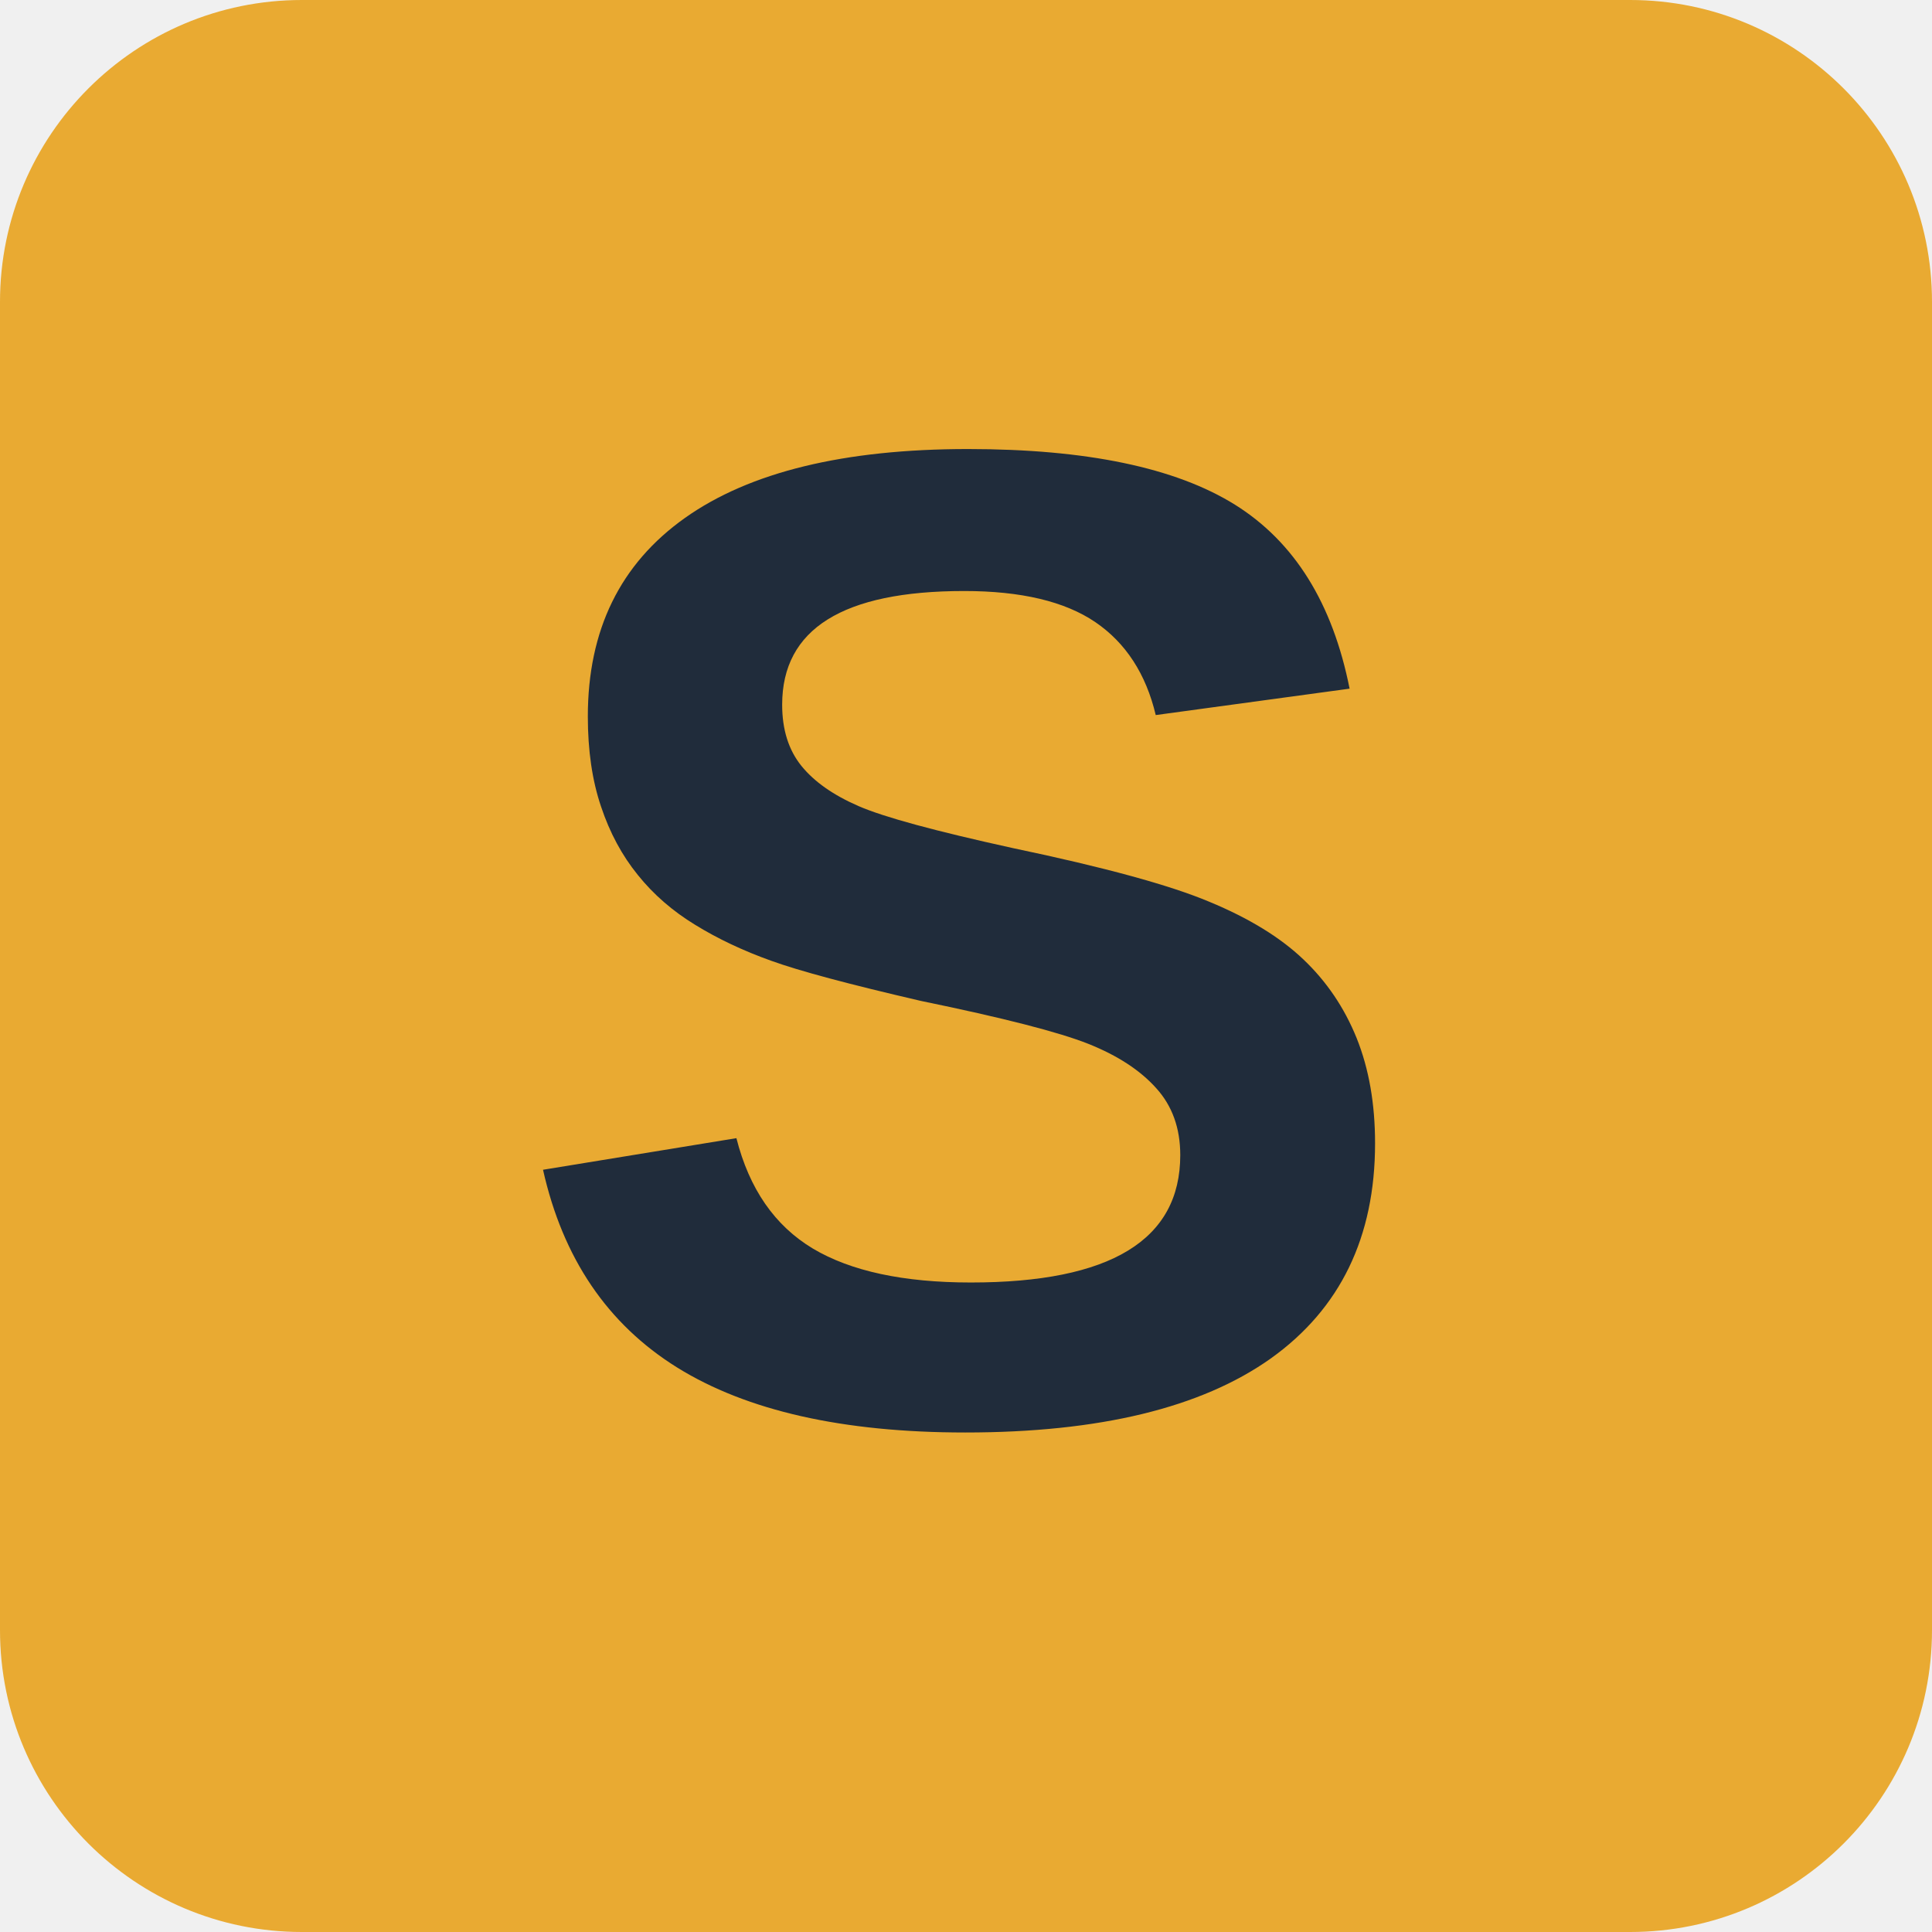
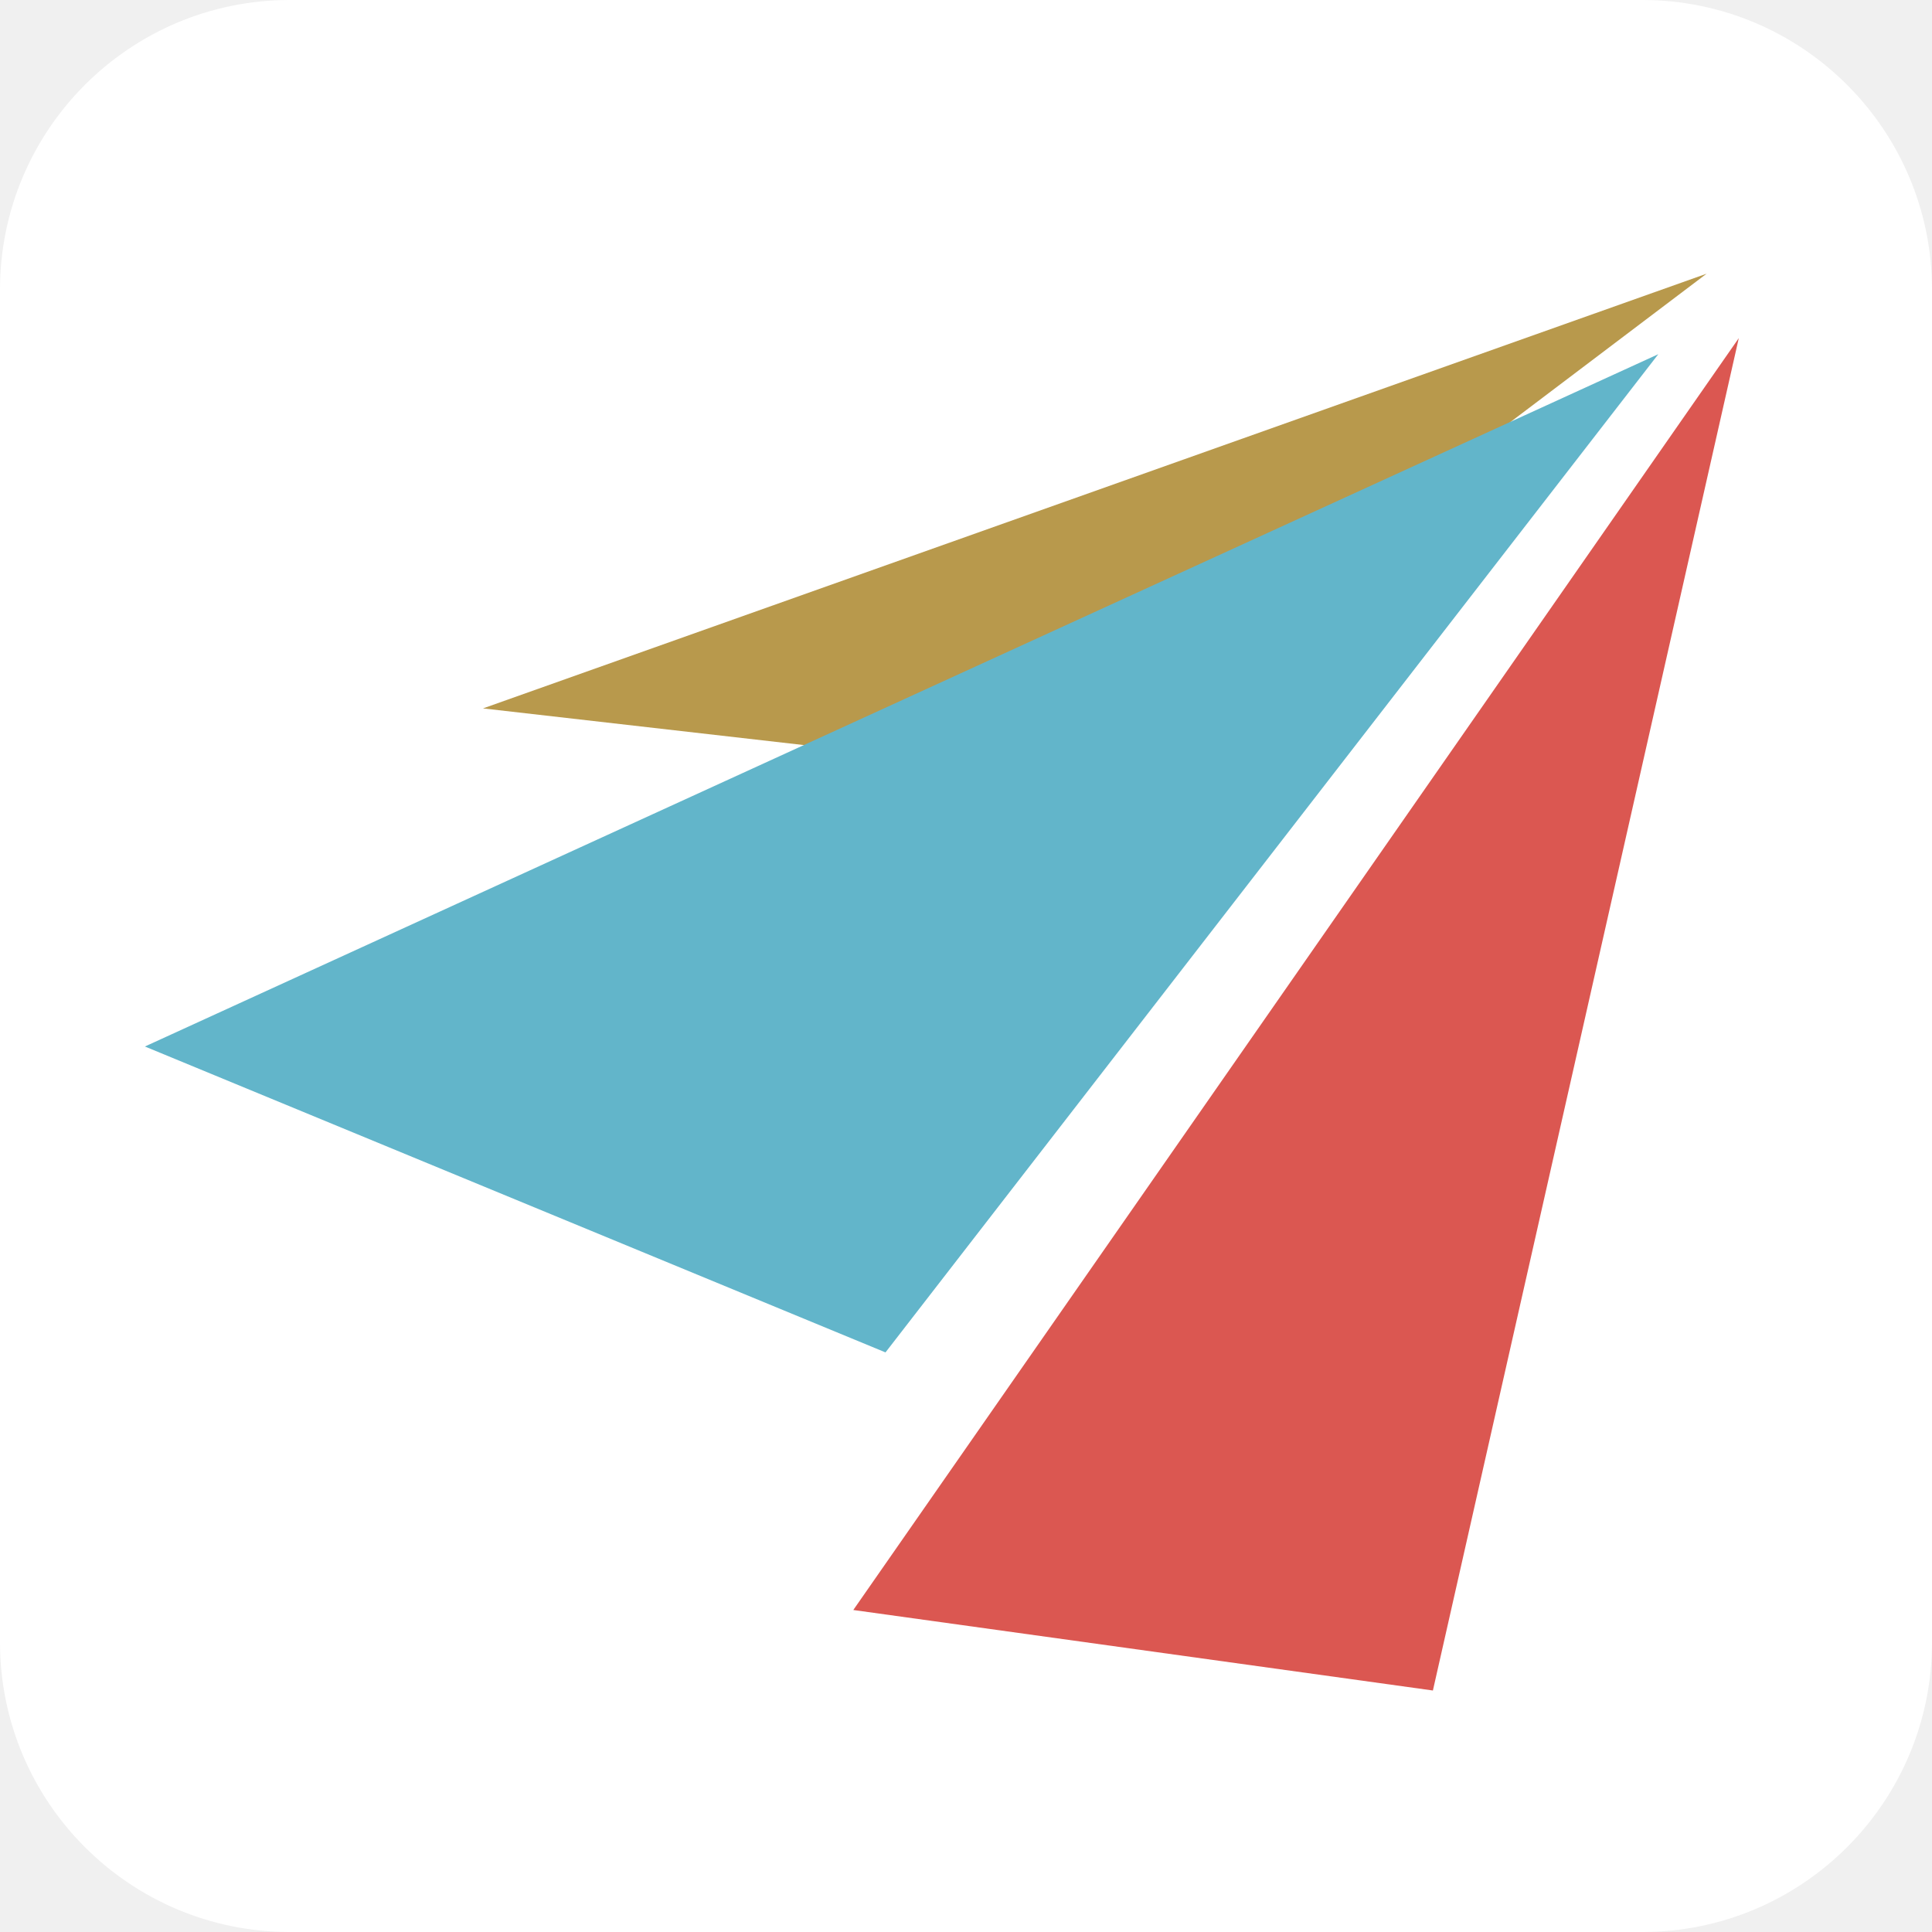
- <svg xmlns="http://www.w3.org/2000/svg" viewBox="0 0 64 64">
-   <rect width="64" height="64" rx="10" fill="#e9aa32" />
-   <text x="32" y="47" text-anchor="middle" font-family="Arial,Helvetica,sans-serif" font-size="46" font-weight="700" fill="#202c3b">S</text>
+ <svg xmlns="http://www.w3.org/2000/svg" viewBox="0 0 120 120">
+   <rect width="120" height="120" rx="18" fill="#fff" />
+   <path fill="#b8994c" d="M30 44 106 17 65 48Z" />
+   <path fill="#62b5ca" d="M9 65 103 22 55 84Z" />
+   <path fill="#db5751" d="M53 100 108 21 89 105Z" />
</svg>
